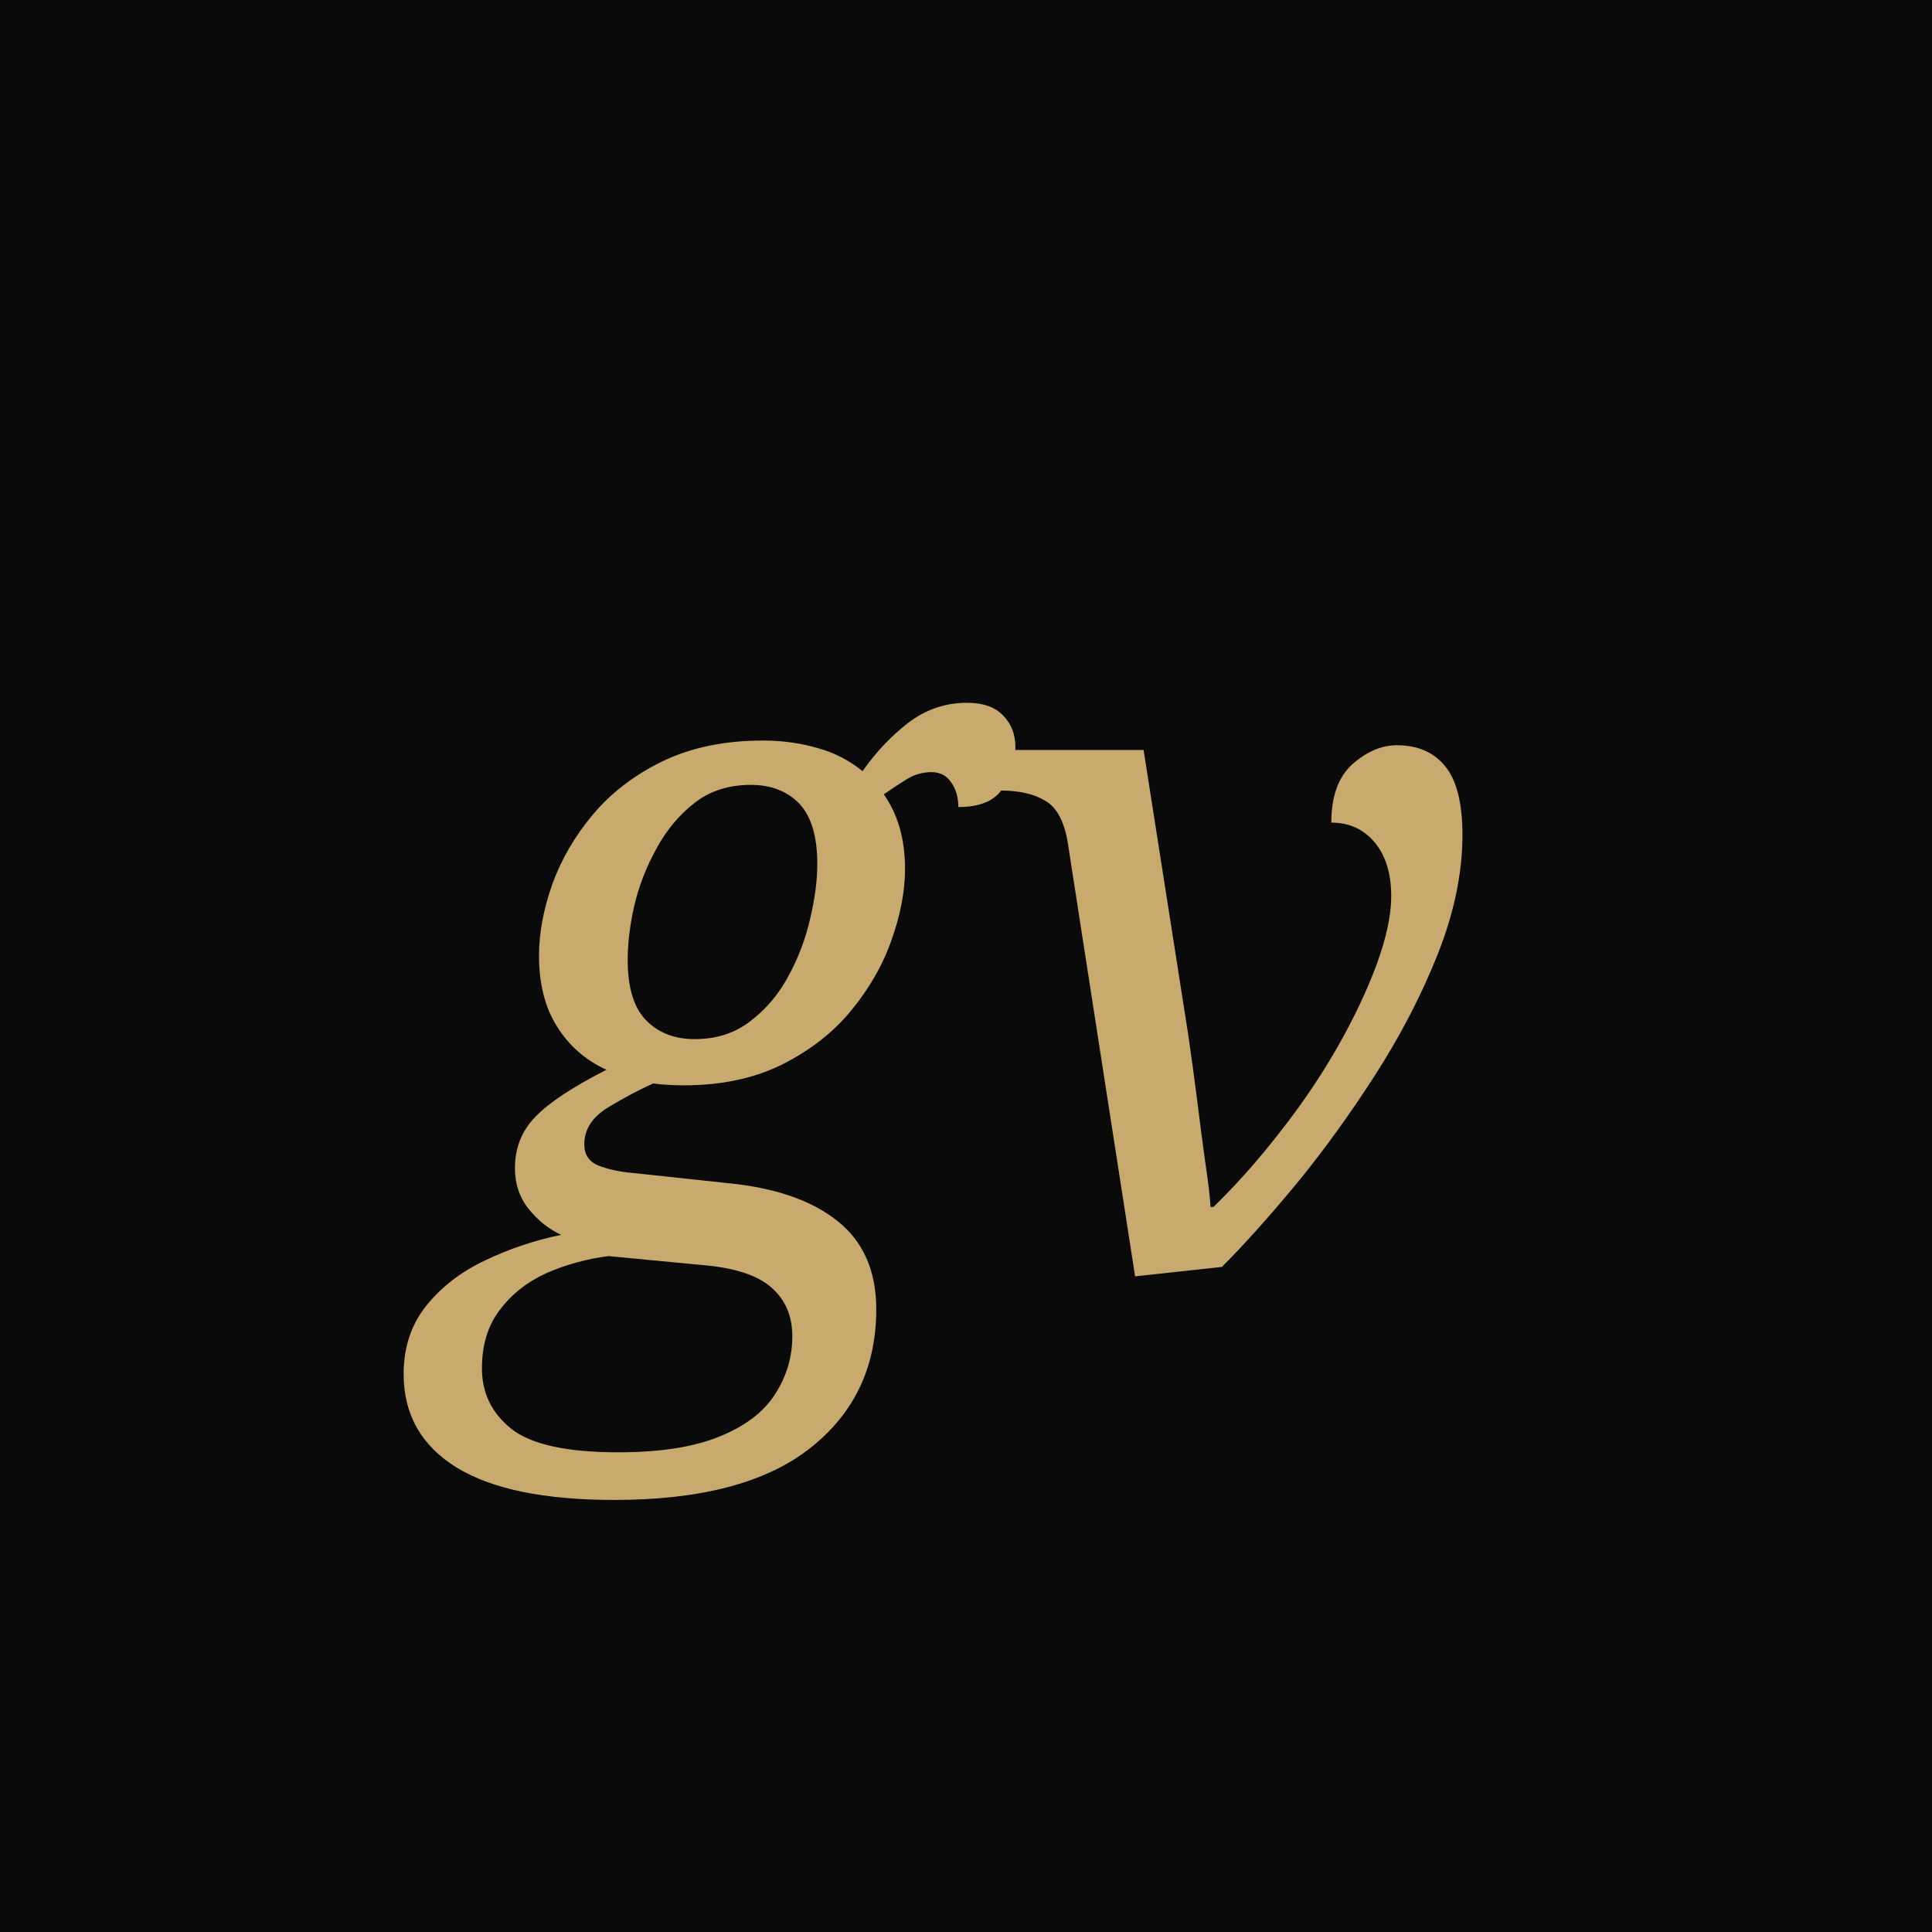
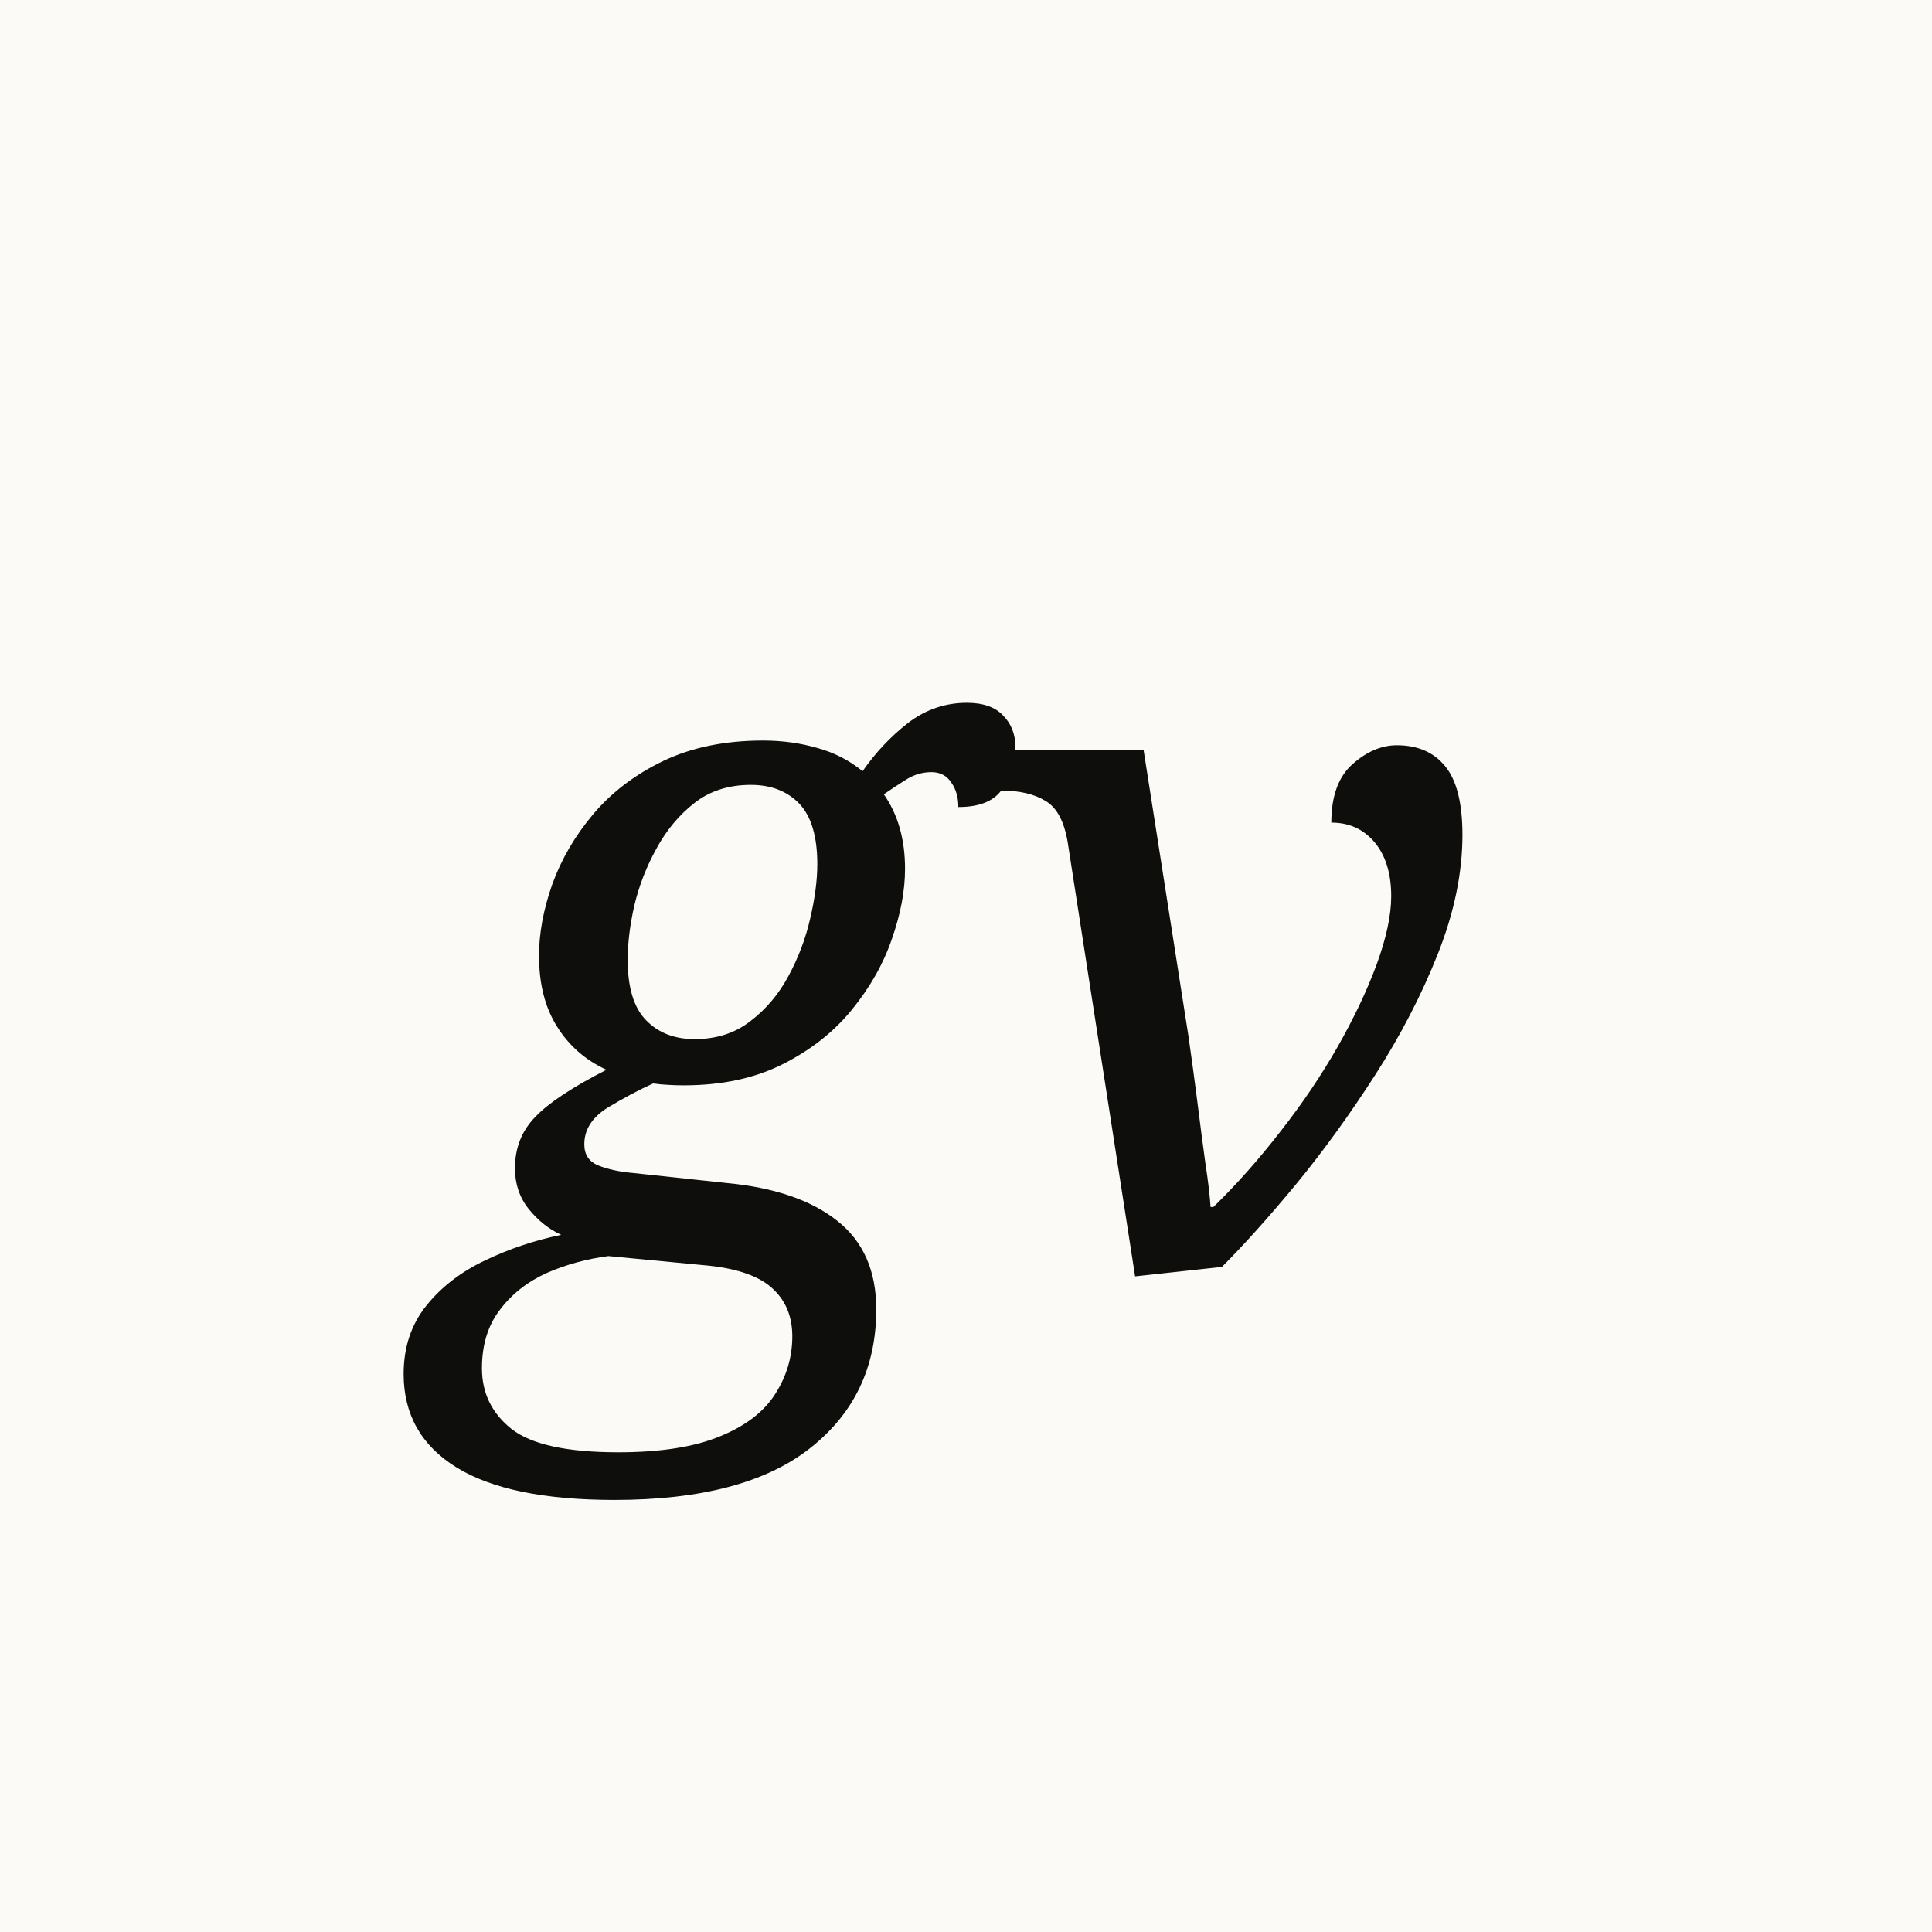
<svg xmlns="http://www.w3.org/2000/svg" viewBox="0 0 64 64">
-   <rect width="64" height="64" fill="#0A0A0A" />
-   <text x="32" y="42" font-family="Georgia, serif" font-size="32" font-style="italic" font-weight="300" fill="#C8A96E" text-anchor="middle">gv</text>
+   <rect width="64" height="64" fill="#FBFAF7" />
+   <text x="32" y="42" font-family="Georgia, serif" font-size="32" font-style="italic" font-weight="400" fill="#0E0E0C" text-anchor="middle">gv</text>
</svg>
